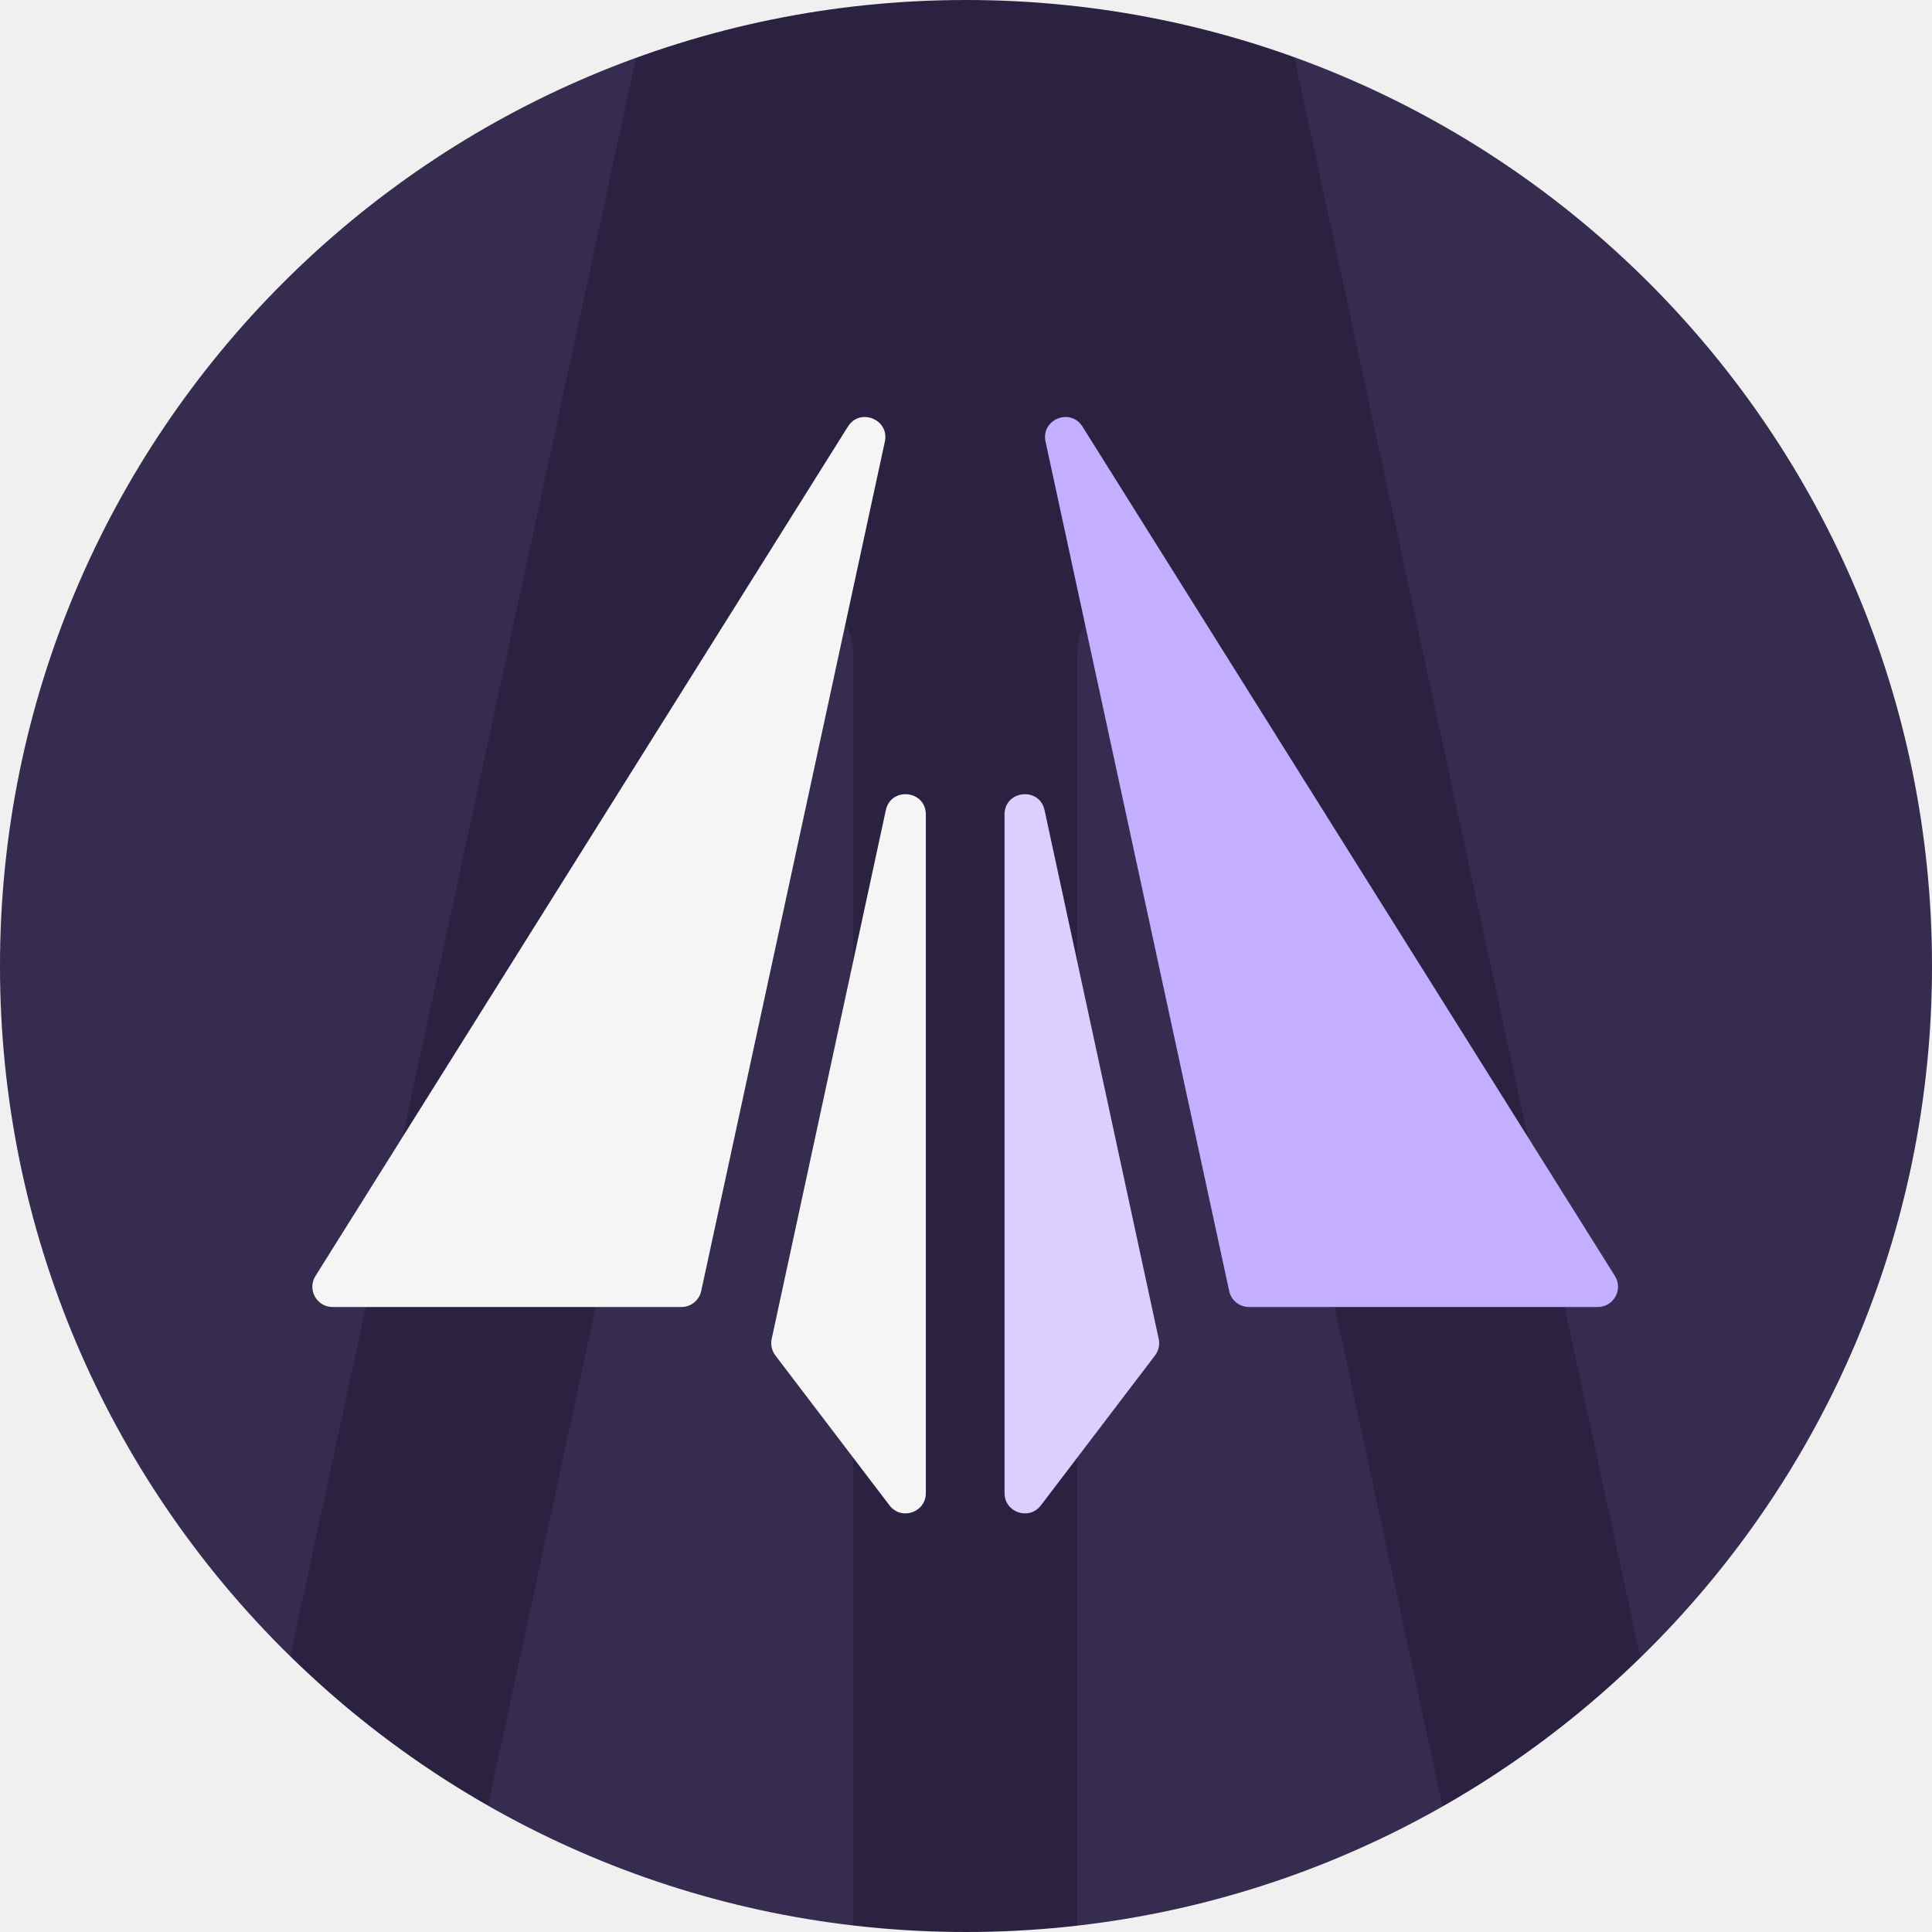
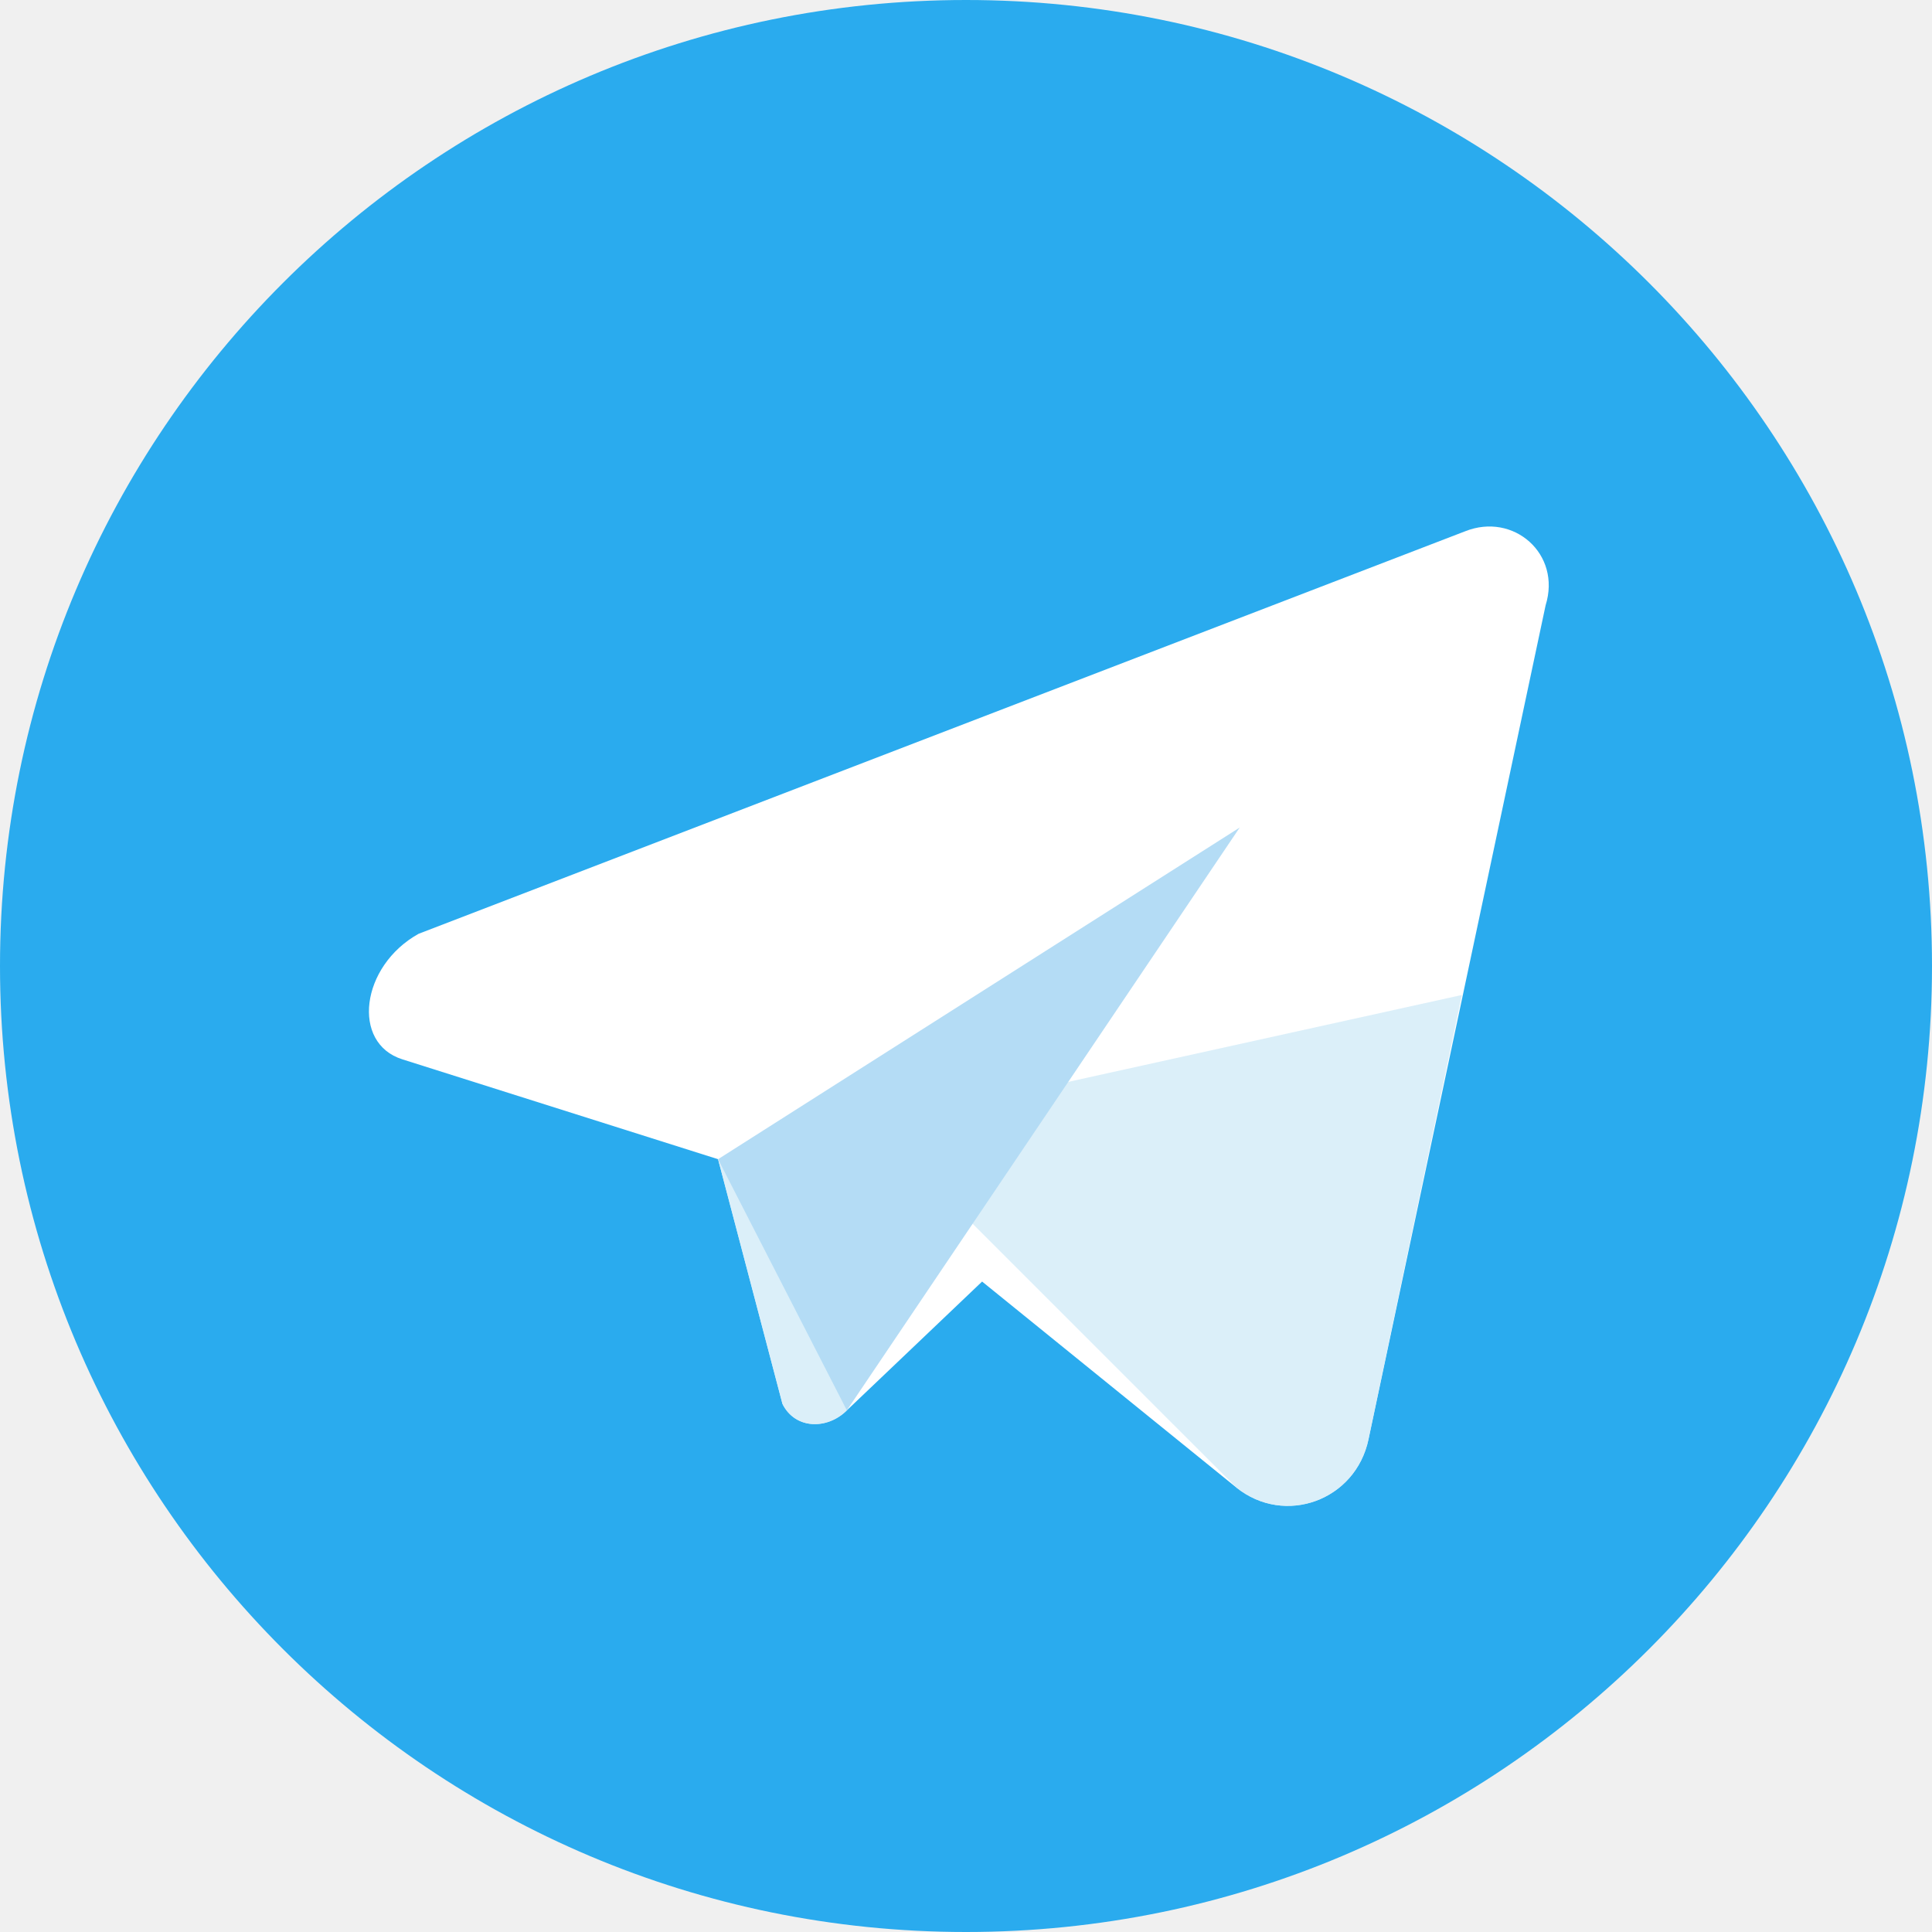
<svg xmlns="http://www.w3.org/2000/svg" width="1200" height="1200" viewBox="0 0 1200 1200" fill="none">
-   <g clip-path="url(#clip0_1177_50)">
-     <rect width="1200" height="1200" rx="600" fill="#2B2242" />
-     <g opacity="0.07">
-       <path d="M806.896 -279.064C785.598 -313.026 733.108 -291.661 741.582 -252.479L1066.32 1248.94C1069.88 1265.41 1084.45 1277.16 1101.31 1277.16H1718.15C1746.29 1277.16 1763.42 1246.19 1748.47 1222.35L806.896 -279.064Z" fill="#C3AEFF" />
-       <path d="M669.079 1606.13C669.079 1640.4 712.592 1655.08 733.354 1627.82L935.184 1362.81C941.526 1354.48 943.905 1343.8 941.696 1333.57L739.866 399.014C730.809 357.077 669.079 363.667 669.079 406.57L669.079 1606.13Z" fill="#C3AEFF" />
-       <path d="M392.104 -279.064C413.403 -313.026 465.892 -291.661 457.418 -252.479L132.68 1248.94C129.117 1265.41 114.546 1277.16 97.692 1277.16H-519.146C-547.286 1277.16 -564.423 1246.19 -549.473 1222.35L392.104 -279.064Z" fill="#C3AEFF" />
-       <path d="M529.921 1606.13C529.921 1640.4 486.408 1655.08 465.646 1627.82L263.816 1362.81C257.474 1354.48 255.095 1343.8 257.304 1333.57L459.134 399.014C468.191 357.077 529.921 363.667 529.921 406.57V1606.13Z" fill="#C3AEFF" />
-     </g>
-     <path d="M672.345 264.951C664.864 253.017 646.428 260.525 649.404 274.293L763.463 801.88C764.715 807.668 769.833 811.799 775.752 811.799H992.407C1002.29 811.799 1008.31 800.915 1003.06 792.538L672.345 264.951Z" fill="#C3AEFF" />
-     <path d="M623.939 927.397C623.939 939.438 639.222 944.597 646.514 935.018L717.404 841.895C719.631 838.969 720.467 835.214 719.691 831.618L648.801 503.223C645.62 488.487 623.939 490.802 623.939 505.878L623.939 927.397Z" fill="#DCCFFF" />
-     <path d="M526.655 264.951C534.136 253.017 552.572 260.525 549.596 274.293L435.537 801.88C434.285 807.668 429.167 811.799 423.248 811.799H206.593C196.709 811.799 190.69 800.915 195.941 792.538L526.655 264.951Z" fill="#F5F5F5" />
-     <path d="M575.061 927.397C575.061 939.438 559.778 944.597 552.486 935.018L481.596 841.895C479.369 838.969 478.533 835.214 479.309 831.618L550.199 503.223C553.38 488.487 575.061 490.802 575.061 505.878V927.397Z" fill="#F5F5F5" />
-   </g>
-   <defs>
-     <clipPath id="clip0_1177_50">
-       <rect width="1200" height="1200" rx="600" fill="white" />
-     </clipPath>
-   </defs>
+   <circle cx="600" cy="600" r="600" fill="#2AABEE" />
+   <path d="M260 580L910 330C940 318 970 344 960 376L850 894C842 932 798 948 768 924L610 796L526 876C514 888 494 888 486 872L446 720L250 658C218 648 224 600 260 580Z" fill="white" />
+   <path d="M526 876L552 708L768 924C798 948 842 932 850 894L908 618L446 720L486 872C494 888 514 888 526 876Z" fill="#D2EBF8" opacity="0.8" />
+   <path d="M526 876L446 720L770 514L526 876Z" fill="#B4DCF5" />
</svg>
